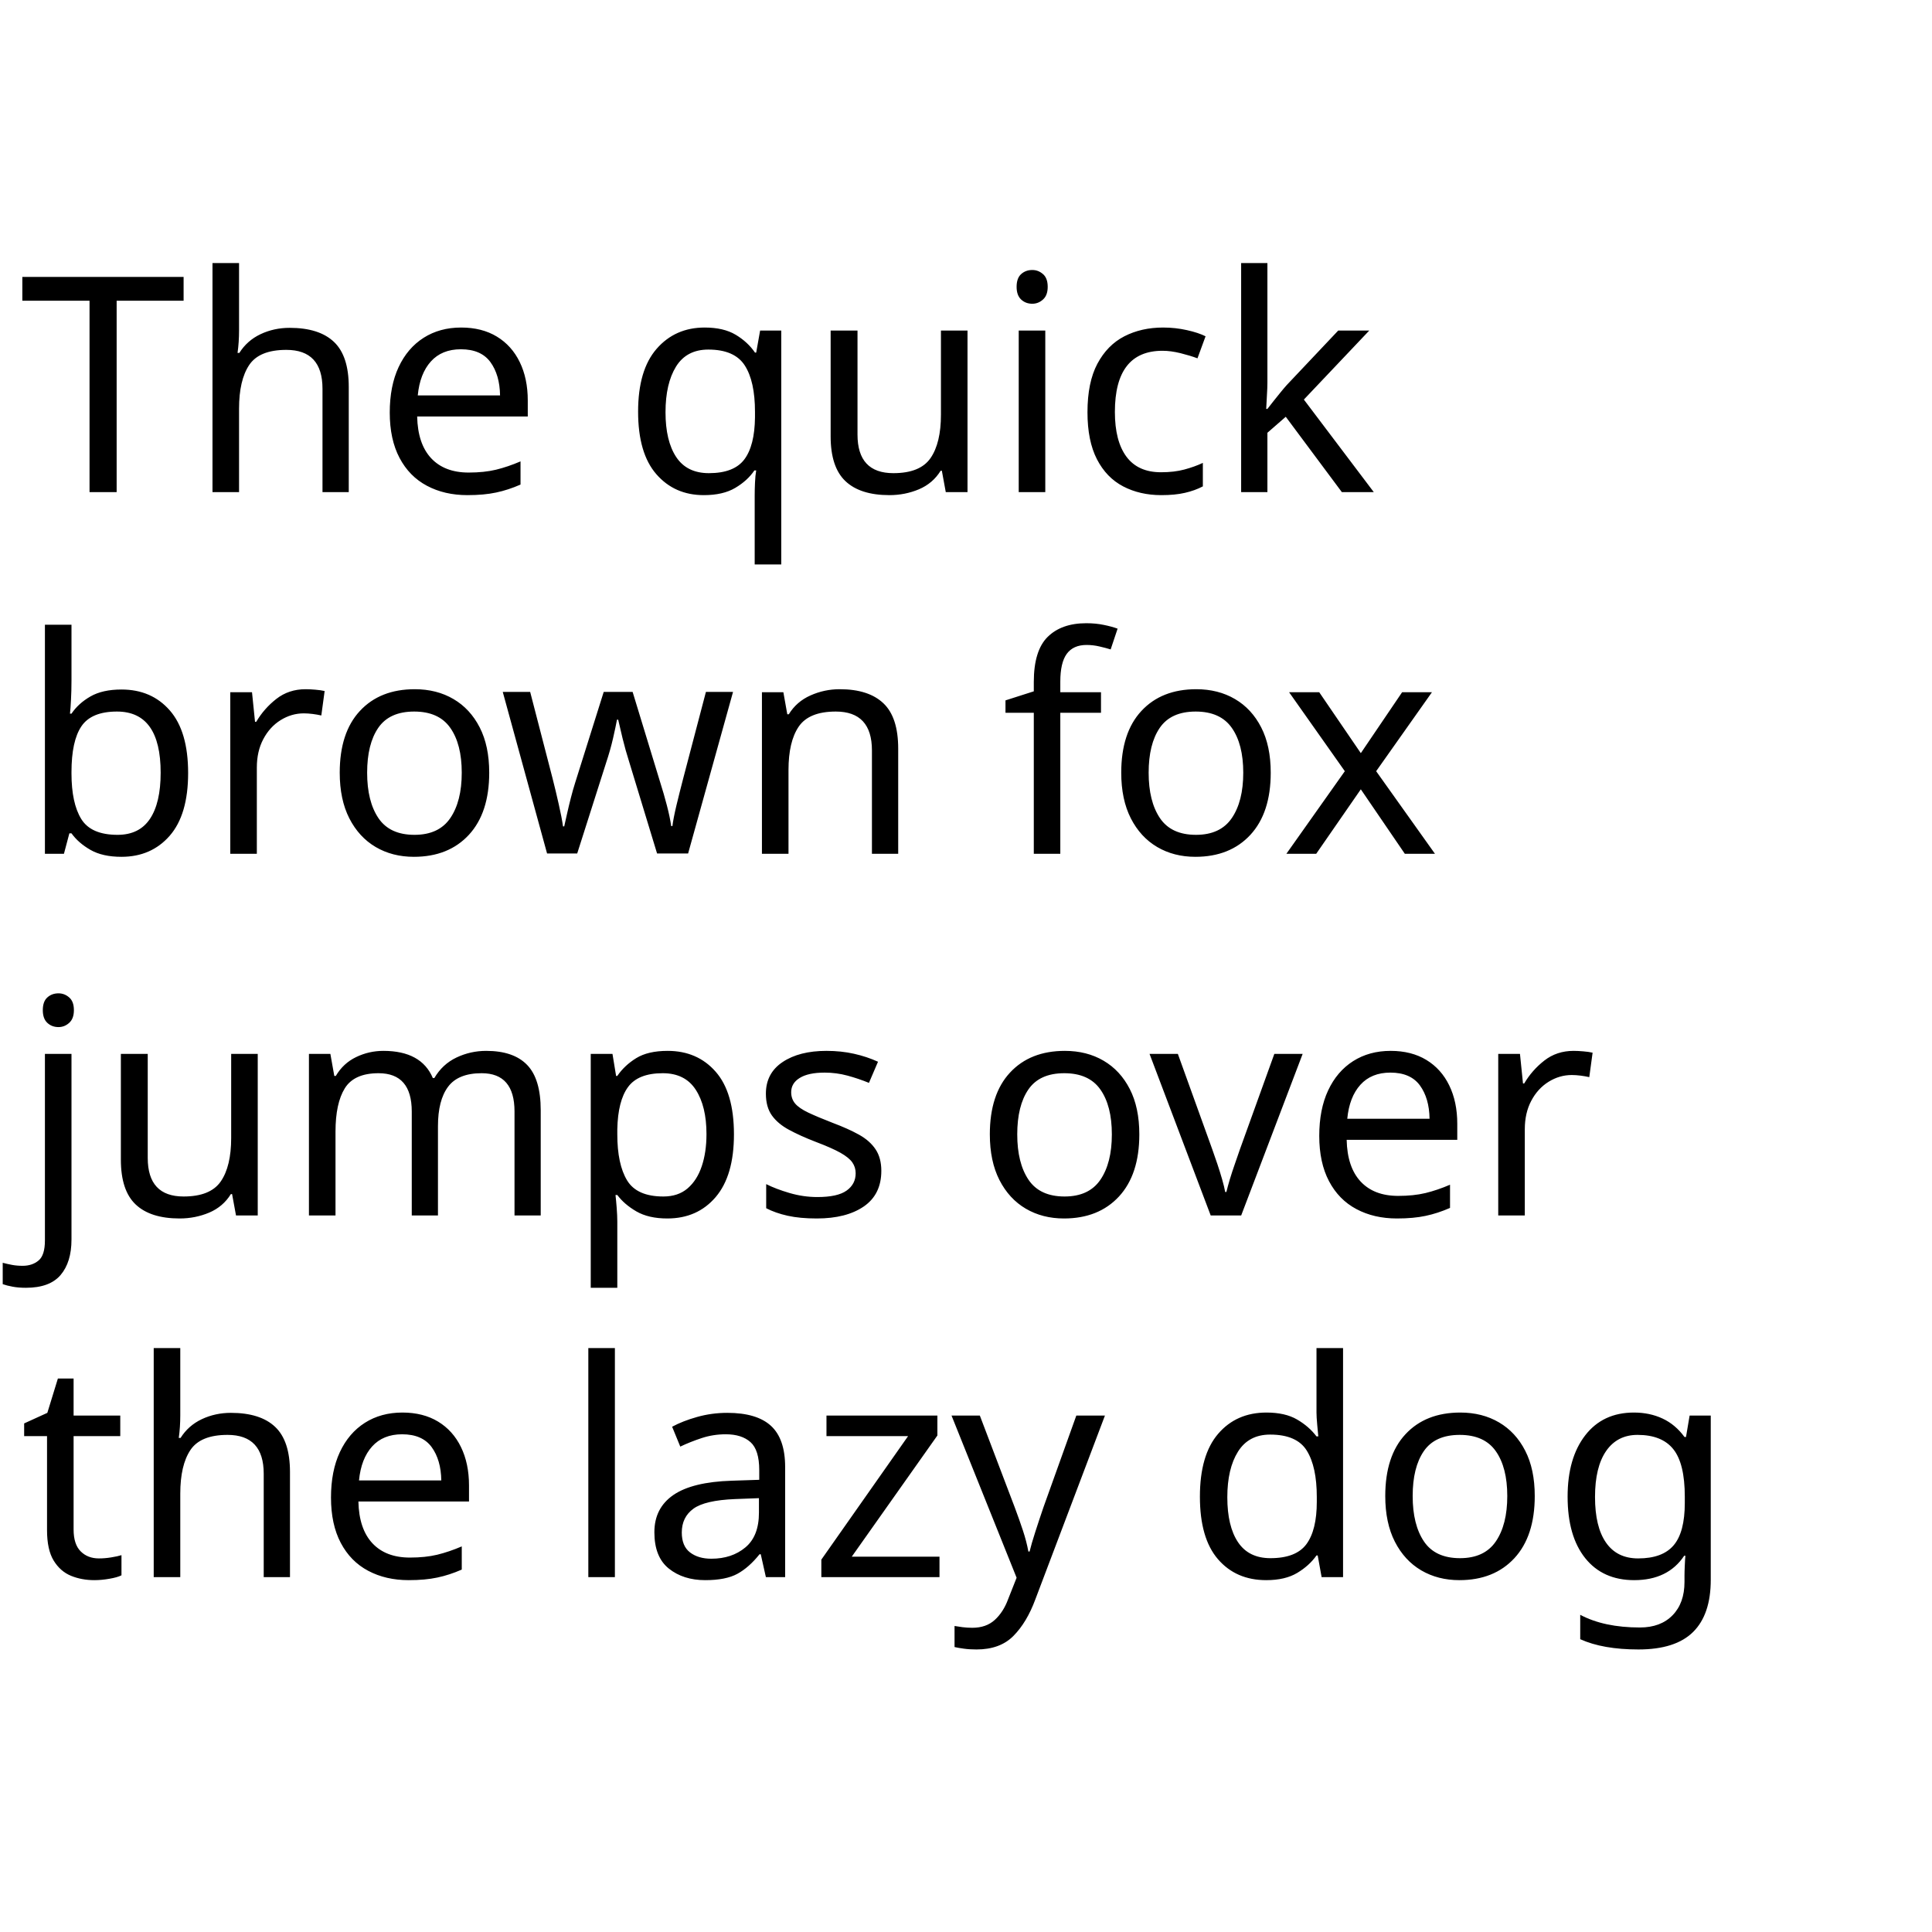
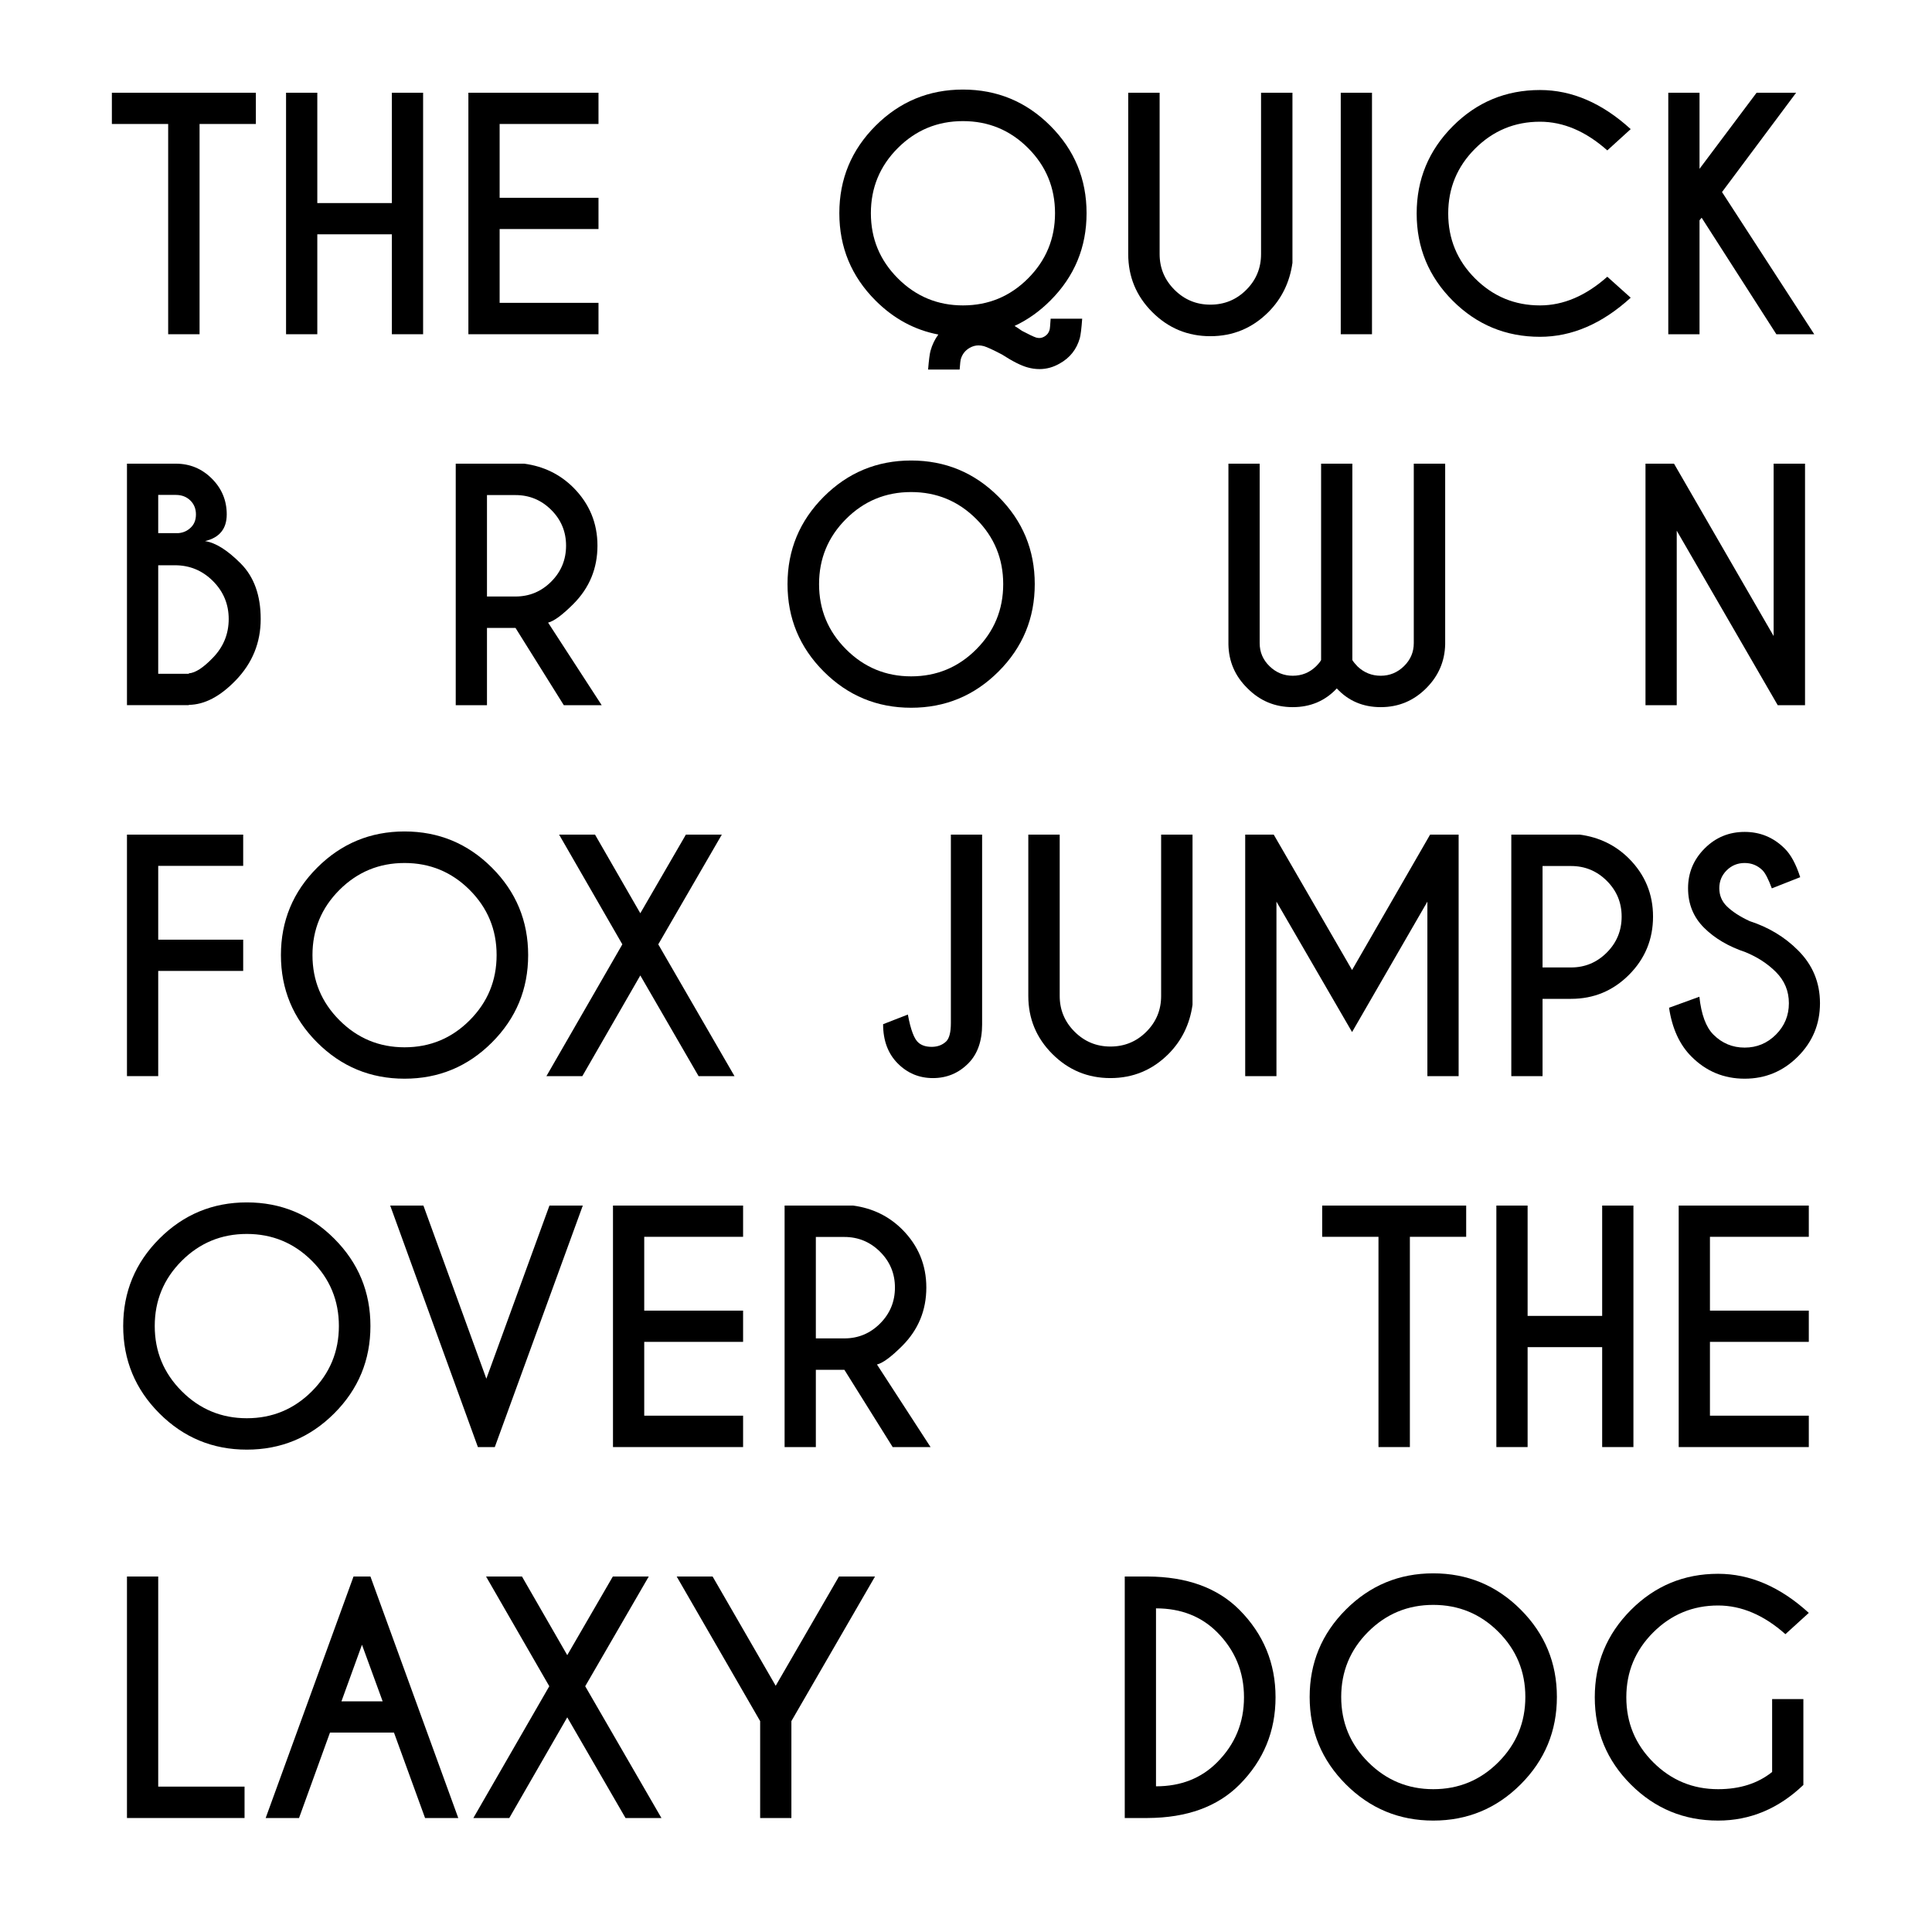
<svg xmlns="http://www.w3.org/2000/svg" version="1.1" id="Layer_1" x="0px" y="0px" width="500px" height="500px" viewBox="0 0 500 500" enable-background="new 0 0 500 500" xml:space="preserve">
-   <rect x="5" y="66.422" fill="none" width="505" height="367.156" />
-   <text transform="matrix(1 0 0 1 5 127.3594)">
-     <tspan x="0" y="0" font-family="'CaviarDreams-Bold'" font-size="78">The quick </tspan>
-     <tspan x="0" y="93.6" font-family="'CaviarDreams-Bold'" font-size="78">brown fox </tspan>
-     <tspan x="0" y="187.2" font-family="'CaviarDreams-Bold'" font-size="78">jumps over </tspan>
-     <tspan x="0" y="280.8" font-family="'CaviarDreams-Bold'" font-size="78">the lazy dog</tspan>
-   </text>
+   <g>
+     <path d="M51.648,32.086V86.5h-8.125V32.086h-14.57V24h37.266v8.086H51.648z" />
+     <path d="M82.117,60.641V86.5h-8.086V24h8.086v28.555h19.297V24h8.086v62.5h-8.086V60.641H82.117z" />
+     <path d="M154.89,24v8.086h-25.586v19.102h25.586v8.086h-25.586v19.102h25.586V86.5h-33.672V24H154.89z" />
+     <path d="M262.57,84.352c0.6,0.365,1.225,0.781,1.875,1.25c1.822,0.963,3.061,1.549,3.711,1.758c0.287,0.078,0.561,0.117,0.82,0.117   c0.443,0,0.885-0.131,1.328-0.391c0.678-0.391,1.119-0.963,1.328-1.719c0.078-0.234,0.17-1.197,0.273-2.891h8.164   c-0.182,2.553-0.391,4.244-0.625,5.078c-0.834,2.891-2.564,5.064-5.195,6.523c-1.666,0.963-3.412,1.445-5.234,1.445   c-1.016,0-2.031-0.144-3.047-0.43c-1.666-0.443-3.893-1.563-6.68-3.359c-2.24-1.172-3.789-1.889-4.648-2.148   c-0.494-0.131-0.963-0.195-1.406-0.195c-0.781,0-1.537,0.208-2.265,0.625c-1.198,0.677-1.979,1.692-2.344,3.047   c-0.053,0.13-0.144,0.989-0.273,2.578h-8.164c0.208-2.475,0.416-4.089,0.625-4.844c0.442-1.589,1.119-2.995,2.031-4.219   c-6.146-1.172-11.563-4.102-16.25-8.789c-6.25-6.25-9.375-13.789-9.375-22.617s3.125-16.367,9.375-22.617   s13.789-9.375,22.617-9.375c8.828,0,16.367,3.125,22.617,9.375s9.375,13.789,9.375,22.617s-3.125,16.367-9.375,22.617   C269.016,80.602,265.93,82.789,262.57,84.352z M249.211,31.344c-6.589,0-12.207,2.324-16.855,6.973s-6.973,10.268-6.973,16.855   c0,6.589,2.33,12.214,6.992,16.875c4.661,4.662,10.273,6.992,16.836,6.992c6.587,0,12.207-2.33,16.855-6.992   c4.648-4.661,6.973-10.286,6.973-16.875c0-6.588-2.324-12.207-6.973-16.855S255.799,31.344,249.211,31.344z" />
+     <path d="M326.359,24h8.125v44.023c-0.703,5.026-2.773,9.271-6.211,12.734c-4.166,4.167-9.18,6.25-15.039,6.25   s-10.865-2.076-15.02-6.23c-4.154-4.153-6.23-9.16-6.23-15.02V24h8.125v41.758c0,3.594,1.283,6.674,3.848,9.238   c2.564,2.565,5.658,3.848,9.277,3.848c3.646,0,6.744-1.275,9.297-3.828c2.553-2.552,3.828-5.638,3.828-9.258V24z" />
+     <path d="M355.07,24v62.5h-8.086V24H355.07z" />
+     <path d="M415.969,71.617l6.055,5.43c-7.396,6.745-15.221,10.117-23.477,10.117c-8.828,0-16.354-3.111-22.578-9.336   c-6.225-6.224-9.336-13.75-9.336-22.578c0-8.802,3.111-16.328,9.336-22.578s13.75-9.375,22.578-9.375   c8.256,0,16.08,3.373,23.477,10.117l-6.055,5.508c-5.572-4.947-11.381-7.422-17.422-7.422c-6.537,0-12.129,2.318-16.777,6.953   c-4.648,4.636-6.973,10.234-6.973,16.797c0,6.589,2.324,12.201,6.973,16.836c4.648,4.636,10.24,6.953,16.777,6.953   C404.588,79.039,410.396,76.565,415.969,71.617z" />
+     <path d="M439.836,57.008V86.5h-8.086V24h8.086v19.688L454.602,24h10.234l-19.18,25.703L469.523,86.5h-9.805l-19.336-30.156   L439.836,57.008z" />
+     <path d="M45.515,120c3.619,0,6.719,1.283,9.297,3.848c2.578,2.565,3.867,5.658,3.867,9.277c0,3.725-1.875,6.029-5.625,6.914   c2.708,0.391,5.787,2.318,9.238,5.781c3.45,3.464,5.176,8.256,5.176,14.375c0,6.12-2.148,11.406-6.445,15.859   c-4.037,4.193-8.086,6.315-12.148,6.367v0.078H32.859V120H45.515z M40.945,128.086v9.883h5.273c1.197-0.104,2.227-0.56,3.086-1.367   c0.938-0.859,1.406-2.018,1.406-3.477c0-1.458-0.488-2.662-1.465-3.613c-0.977-0.95-2.221-1.426-3.73-1.426H40.945z    M40.945,146.289v28.086h7.93v-0.117c1.666-0.104,3.736-1.445,6.211-4.023c2.734-2.813,4.102-6.158,4.102-10.039   c0-3.828-1.361-7.103-4.082-9.824c-2.722-2.721-5.996-4.082-9.824-4.082H40.945z" />
+     <path d="M133.412,162.5h-7.383v20h-8.086V120h17.734c5.025,0.678,9.271,2.748,12.734,6.211c4.141,4.167,6.211,9.167,6.211,15   c0,5.886-2.07,10.912-6.211,15.078c-2.865,2.865-5.053,4.479-6.563,4.844l13.867,21.367h-9.805L133.412,162.5z M126.029,128.125   v26.25h7.383c3.594,0,6.673-1.282,9.238-3.848c2.564-2.564,3.848-5.67,3.848-9.316c0-3.619-1.283-6.705-3.848-9.258   c-2.565-2.552-5.645-3.828-9.238-3.828H126.029z" />
+     <path d="M258.418,128.555c6.25,6.25,9.375,13.789,9.375,22.617s-3.125,16.367-9.375,22.617s-13.789,9.375-22.617,9.375   s-16.367-3.125-22.617-9.375s-9.375-13.789-9.375-22.617s3.125-16.367,9.375-22.617s13.789-9.375,22.617-9.375   S252.168,122.305,258.418,128.555z M235.801,127.344c-6.589,0-12.207,2.324-16.855,6.973s-6.973,10.268-6.973,16.855   c0,6.589,2.33,12.214,6.992,16.875c4.661,4.662,10.273,6.992,16.836,6.992c6.588,0,12.207-2.33,16.855-6.992   c4.648-4.661,6.973-10.286,6.973-16.875c0-6.588-2.324-12.207-6.973-16.855S242.389,127.344,235.801,127.344z" />
+     <path d="M341.9,170.82V120h8.086v50.82c0.26,0.443,0.703,0.99,1.328,1.641c1.693,1.615,3.697,2.422,6.016,2.422   s4.322-0.826,6.016-2.48c1.693-1.653,2.539-3.639,2.539-5.957V120h8.125v46.758c-0.104,4.401-1.732,8.178-4.883,11.328   c-3.256,3.281-7.188,4.922-11.797,4.922c-4.584,0-8.373-1.614-11.367-4.844c-3.021,3.229-6.822,4.844-11.406,4.844   c-4.609,0-8.529-1.641-11.758-4.922c-3.178-3.125-4.805-6.9-4.883-11.328V120h8.086v46.445c0,2.318,0.846,4.304,2.539,5.957   c1.693,1.654,3.697,2.48,6.016,2.48c2.344,0,4.35-0.807,6.016-2.422C341.223,171.811,341.666,171.264,341.9,170.82z" />
+     <path d="M425.852,120h7.383l25.781,44.609V120h8.125v62.5h-7.07l-26.133-45.156V182.5h-8.086V120z" />
+     <path d="M62.937,216v8.086H40.945v19.102h21.992v8.086H40.945V278.5h-8.086V216H62.937z" />
+     <path d="M127.312,224.555c6.25,6.25,9.375,13.789,9.375,22.617s-3.125,16.367-9.375,22.617s-13.789,9.375-22.617,9.375   s-16.367-3.125-22.617-9.375S72.703,256,72.703,247.172s3.125-16.367,9.375-22.617s13.789-9.375,22.617-9.375   S121.062,218.305,127.312,224.555z M104.695,223.344c-6.589,0-12.207,2.324-16.855,6.973s-6.973,10.268-6.973,16.855   c0,6.589,2.33,12.214,6.992,16.875c4.661,4.662,10.273,6.992,16.836,6.992c6.588,0,12.207-2.33,16.855-6.992   c4.648-4.661,6.973-10.286,6.973-16.875c0-6.588-2.324-12.207-6.973-16.855S111.283,223.344,104.695,223.344z" />
+     <path d="M141.414,278.5l19.648-34.102L144.695,216h9.297l11.719,20.352L177.507,216h9.297l-16.445,28.398l19.727,34.102h-9.297   l-15.078-26.055l-15,26.055H141.414z" />
+     <path d="M254.172,265.102c0,4.323-1.186,7.683-3.554,10.078c-2.526,2.553-5.586,3.828-9.18,3.828c-3.568,0-6.608-1.27-9.121-3.809   c-2.514-2.539-3.77-5.918-3.77-10.137l6.406-2.5c0.729,3.959,1.653,6.394,2.773,7.305c0.833,0.703,1.953,1.055,3.359,1.055h0.156   c1.484-0.025,2.708-0.508,3.672-1.445c0.781-0.807,1.172-2.383,1.172-4.727V216h8.085V265.102z" />
+     <path d="M300.5,216h8.125v44.023c-0.703,5.026-2.773,9.271-6.211,12.734c-4.166,4.167-9.18,6.25-15.039,6.25   s-10.865-2.076-15.02-6.23c-4.154-4.153-6.23-9.16-6.23-15.02V216h8.125v41.758c0,3.594,1.283,6.674,3.848,9.238   c2.564,2.565,5.658,3.848,9.277,3.848c3.646,0,6.744-1.275,9.297-3.828c2.553-2.552,3.828-5.638,3.828-9.258V216z" />
+     <path d="M329.641,216l20.273,35.039L370.109,216h7.383v62.5h-8.086v-45.156l-19.492,33.75l-19.57-33.75V278.5h-8.086V216H329.641z" />
+     <path d="M399.211,258.5v20h-8.086V216h17.734c5.025,0.678,9.271,2.748,12.734,6.211c4.141,4.167,6.211,9.167,6.211,15   c0,5.886-2.07,10.905-6.211,15.059c-4.141,4.154-9.141,6.23-15,6.23H399.211z M399.211,224.125v26.25h7.383   c3.594,0,6.674-1.282,9.238-3.848c2.564-2.564,3.848-5.67,3.848-9.316c0-3.619-1.283-6.705-3.848-9.258   c-2.564-2.552-5.645-3.828-9.238-3.828H399.211z" />
+     <path d="M451.75,246.43c-4.428-1.484-8.014-3.6-10.762-6.348c-2.748-2.747-4.121-6.152-4.121-10.215   c0-3.984,1.426-7.408,4.277-10.273c2.852-2.864,6.309-4.297,10.371-4.297c4.01,0,7.447,1.42,10.313,4.258   c1.615,1.563,2.969,4.05,4.063,7.461l-7.344,2.891c-0.885-2.396-1.693-3.958-2.422-4.688c-1.275-1.25-2.813-1.875-4.609-1.875   c-1.822,0-3.373,0.632-4.648,1.895c-1.275,1.264-1.914,2.807-1.914,4.629c0,1.823,0.639,3.373,1.914,4.648   c1.432,1.406,3.412,2.695,5.938,3.867c4.896,1.589,9.049,4.089,12.461,7.5c3.828,3.776,5.742,8.359,5.742,13.75   s-1.908,9.994-5.723,13.809c-3.814,3.815-8.404,5.723-13.77,5.723c-5.391,0-9.986-1.914-13.789-5.742   c-3.047-3.047-4.975-7.252-5.781-12.617l7.852-2.852c0.494,4.609,1.705,7.878,3.633,9.805c2.24,2.24,4.936,3.359,8.086,3.359   s5.846-1.119,8.086-3.359c2.24-2.239,3.359-4.947,3.359-8.125c0-3.15-1.119-5.846-3.359-8.086   C457.467,249.412,454.85,247.706,451.75,246.43z" />
+     <path d="M86.492,320.555c6.25,6.25,9.375,13.789,9.375,22.617s-3.125,16.367-9.375,22.617s-13.789,9.375-22.617,9.375   s-16.367-3.125-22.617-9.375S31.882,352,31.882,343.172s3.125-16.367,9.375-22.617s13.789-9.375,22.617-9.375   S80.242,314.305,86.492,320.555z M63.875,319.344c-6.589,0-12.207,2.324-16.855,6.973s-6.973,10.268-6.973,16.855   c0,6.589,2.33,12.214,6.992,16.875c4.661,4.662,10.273,6.992,16.836,6.992c6.588,0,12.207-2.33,16.855-6.992   c4.648-4.661,6.973-10.286,6.973-16.875c0-6.588-2.324-12.207-6.973-16.855S70.462,319.344,63.875,319.344z" />
+     <path d="M123.679,374.5L100.984,312h8.594l16.289,44.805L142.195,312h8.633l-22.773,62.5H123.679z" />
+     <path d="M192.312,312v8.086h-25.586v19.102h25.586v8.086h-25.586v19.102h25.586v8.125H158.64V312H192.312z" />
+     <path d="M218.523,354.5h-7.383v20h-8.086V312h17.734c5.025,0.678,9.271,2.748,12.734,6.211c4.141,4.167,6.211,9.167,6.211,15   c0,5.886-2.07,10.912-6.211,15.078c-2.865,2.865-5.053,4.479-6.563,4.844l13.867,21.367h-9.805L218.523,354.5z M211.14,320.125   v26.25h7.383c3.594,0,6.673-1.282,9.238-3.848c2.564-2.564,3.848-5.67,3.848-9.316c0-3.619-1.283-6.705-3.848-9.258   c-2.565-2.552-5.645-3.828-9.238-3.828H211.14z" />
+     <path d="M364.875,320.086V374.5h-8.125v-54.414h-14.57V312h37.266v8.086H364.875z" />
+     <path d="M395.344,348.641V374.5h-8.086V312h8.086v28.555h19.297V312h8.086v62.5h-8.086v-25.859H395.344z" />
+     <path d="M468.117,312v8.086h-25.586v19.102h25.586v8.086h-25.586v19.102h25.586v8.125h-33.672V312H468.117z" />
+     <path d="M32.859,470.5V408h8.086v54.375h22.344v8.125H32.859z" />
+     <path d="M95.867,408l22.734,62.5h-8.594l-8.047-22.109H85.398L77.39,470.5h-8.633L91.492,408H95.867z M99.031,440.305   l-5.352-14.648l-5.313,14.648H99.031z" />
+     <path d="M122.507,470.5l19.648-34.102L125.789,408h9.297l11.719,20.352L158.601,408h9.297l-16.445,28.398l19.727,34.102h-9.297   l-15.078-26.055l-15,26.055H122.507z" />
+     <path d="M196.726,445.422L175.125,408h9.297l16.328,28.281L217.117,408h9.336l-21.641,37.422V470.5h-8.086V445.422z" />
+     <path d="M297.023,408c10.156,0.053,18.072,2.93,23.75,8.633c6.225,6.276,9.336,13.815,9.336,22.617   c0,8.828-3.111,16.367-9.336,22.617c-5.678,5.703-13.594,8.581-23.75,8.633h-5.938V408H297.023z M299.172,416.242v46.055   c6.432,0,11.705-2.07,15.82-6.211c4.635-4.635,6.953-10.247,6.953-16.836c0-6.563-2.318-12.174-6.953-16.836   C310.877,418.3,305.604,416.242,299.172,416.242z" />
+     <path d="M393.547,416.555c6.25,6.25,9.375,13.789,9.375,22.617s-3.125,16.367-9.375,22.617s-13.789,9.375-22.617,9.375   s-16.367-3.125-22.617-9.375s-9.375-13.789-9.375-22.617s3.125-16.367,9.375-22.617s13.789-9.375,22.617-9.375   S387.297,410.305,393.547,416.555z M370.93,415.344c-6.588,0-12.207,2.324-16.855,6.973s-6.973,10.268-6.973,16.855   c0,6.589,2.33,12.214,6.992,16.875c4.662,4.662,10.273,6.992,16.836,6.992c6.588,0,12.207-2.33,16.855-6.992   c4.648-4.661,6.973-10.286,6.973-16.875c0-6.588-2.324-12.207-6.973-16.855S377.518,415.344,370.93,415.344z" />
+     <path d="M466.711,461.945c-6.432,6.146-13.789,9.219-22.07,9.219c-8.828,0-16.354-3.111-22.578-9.336   c-6.225-6.224-9.336-13.75-9.336-22.578c0-8.802,3.111-16.328,9.336-22.578s13.75-9.375,22.578-9.375   c8.256,0,16.08,3.373,23.477,10.117l-6.055,5.508c-5.572-4.947-11.381-7.422-17.422-7.422c-6.537,0-12.129,2.318-16.777,6.953   c-4.648,4.636-6.973,10.234-6.973,16.797c0,6.589,2.324,12.201,6.973,16.836c4.648,4.636,10.24,6.953,16.777,6.953   c5.625,0,10.287-1.484,13.984-4.453v-18.867h8.086V461.945z" />
+   </g>
</svg>
